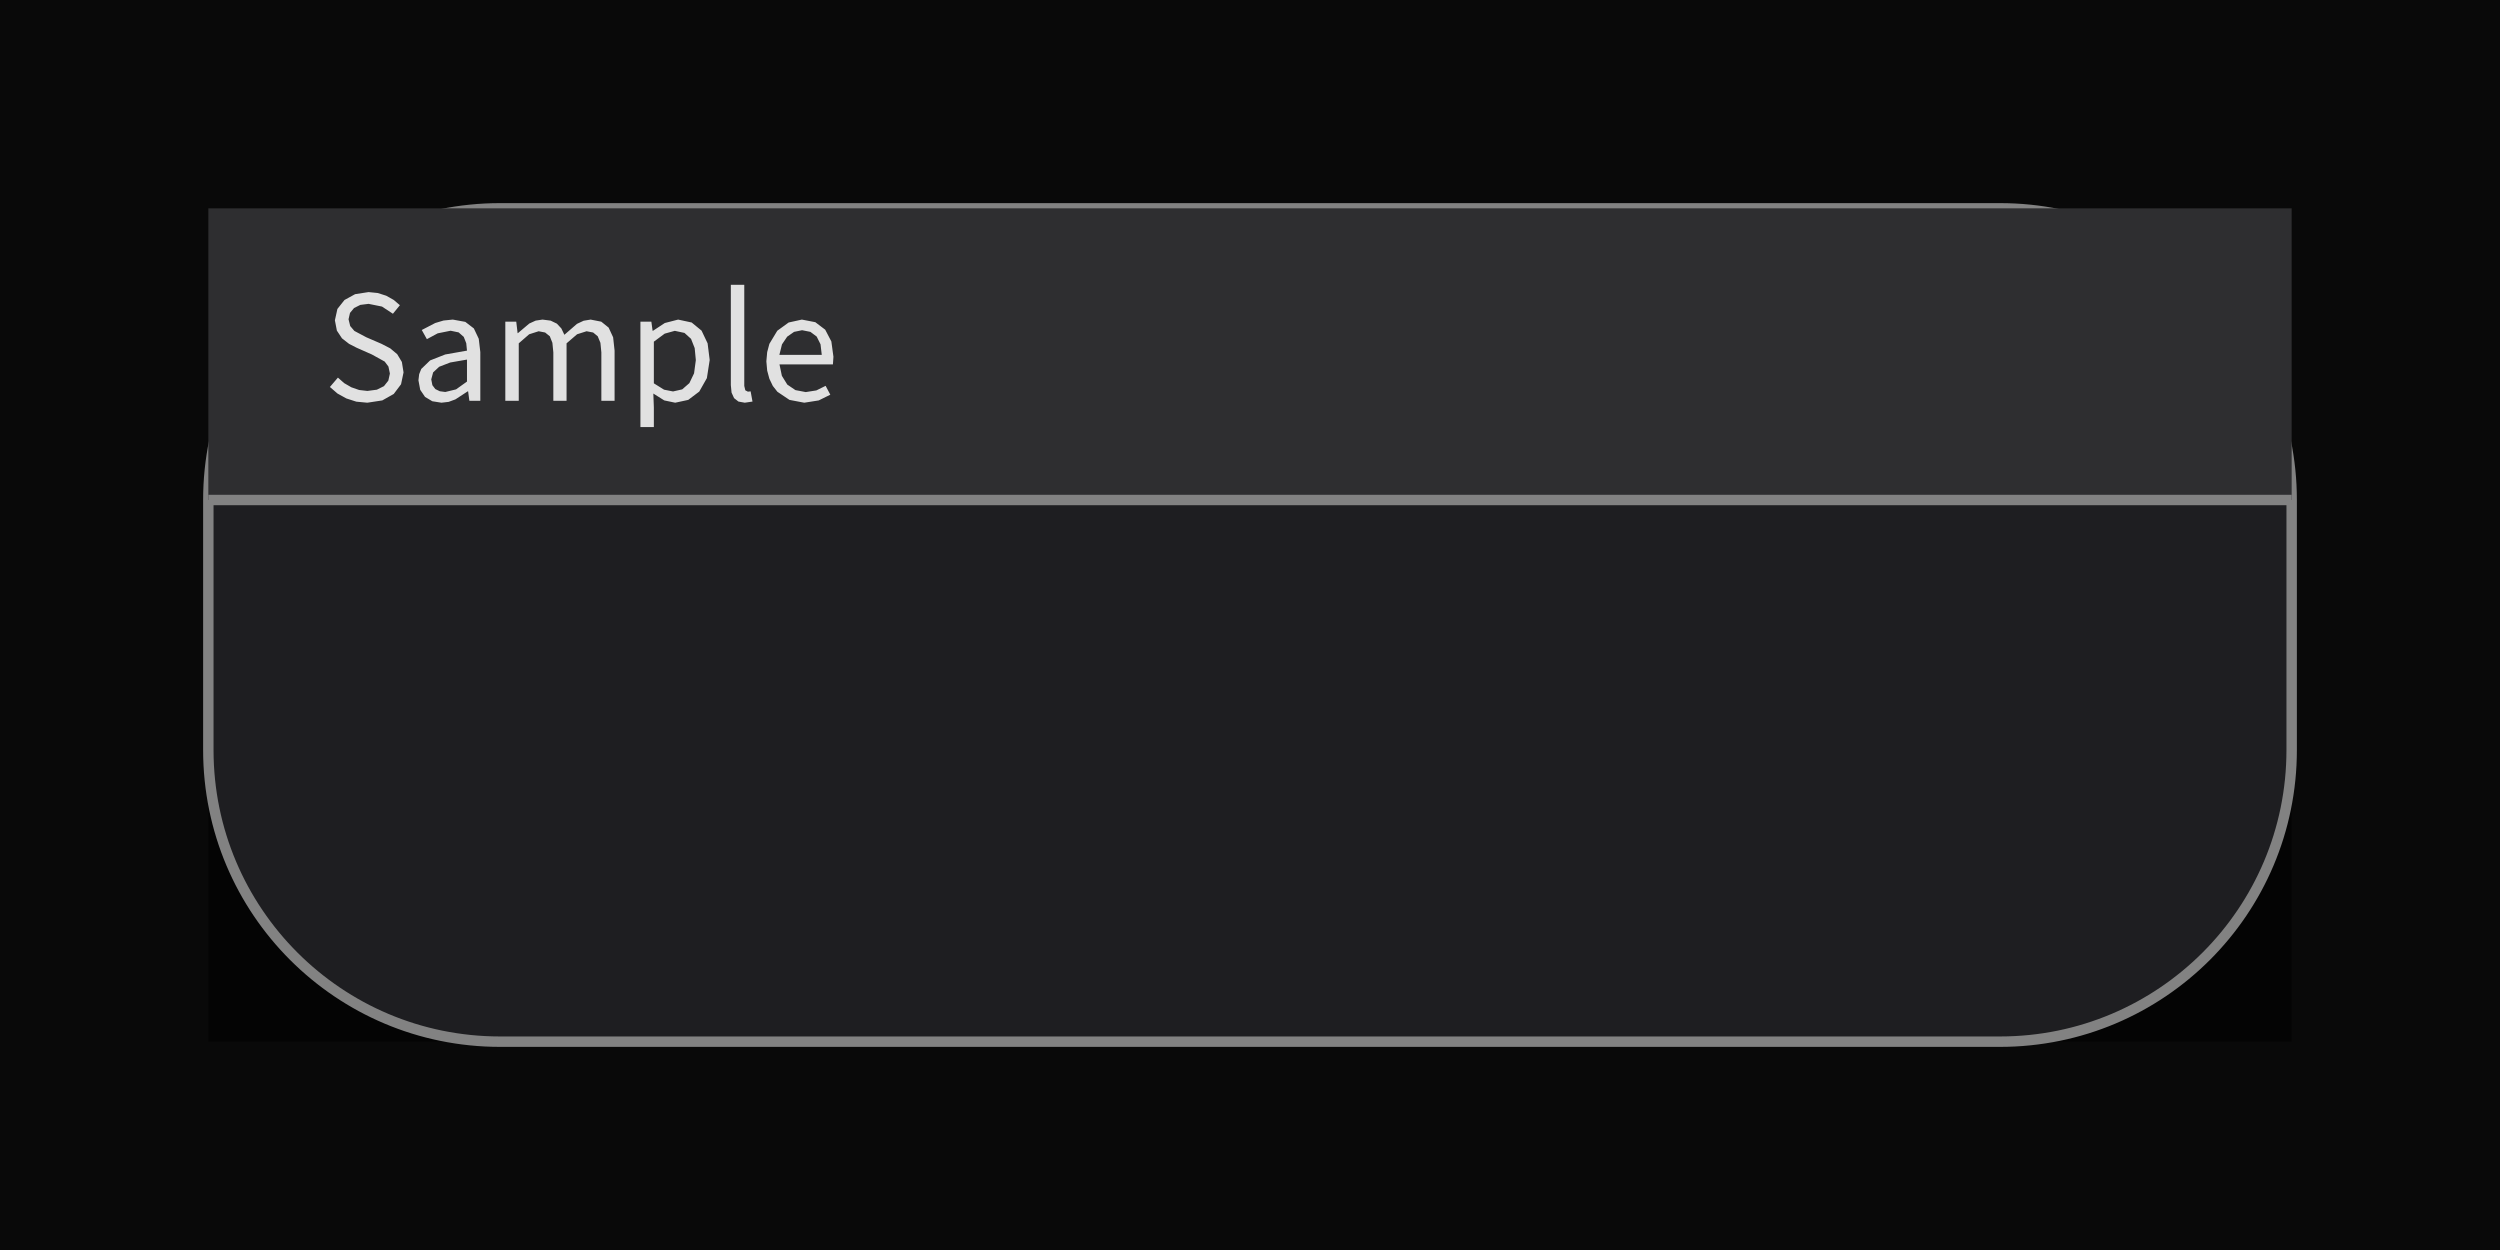
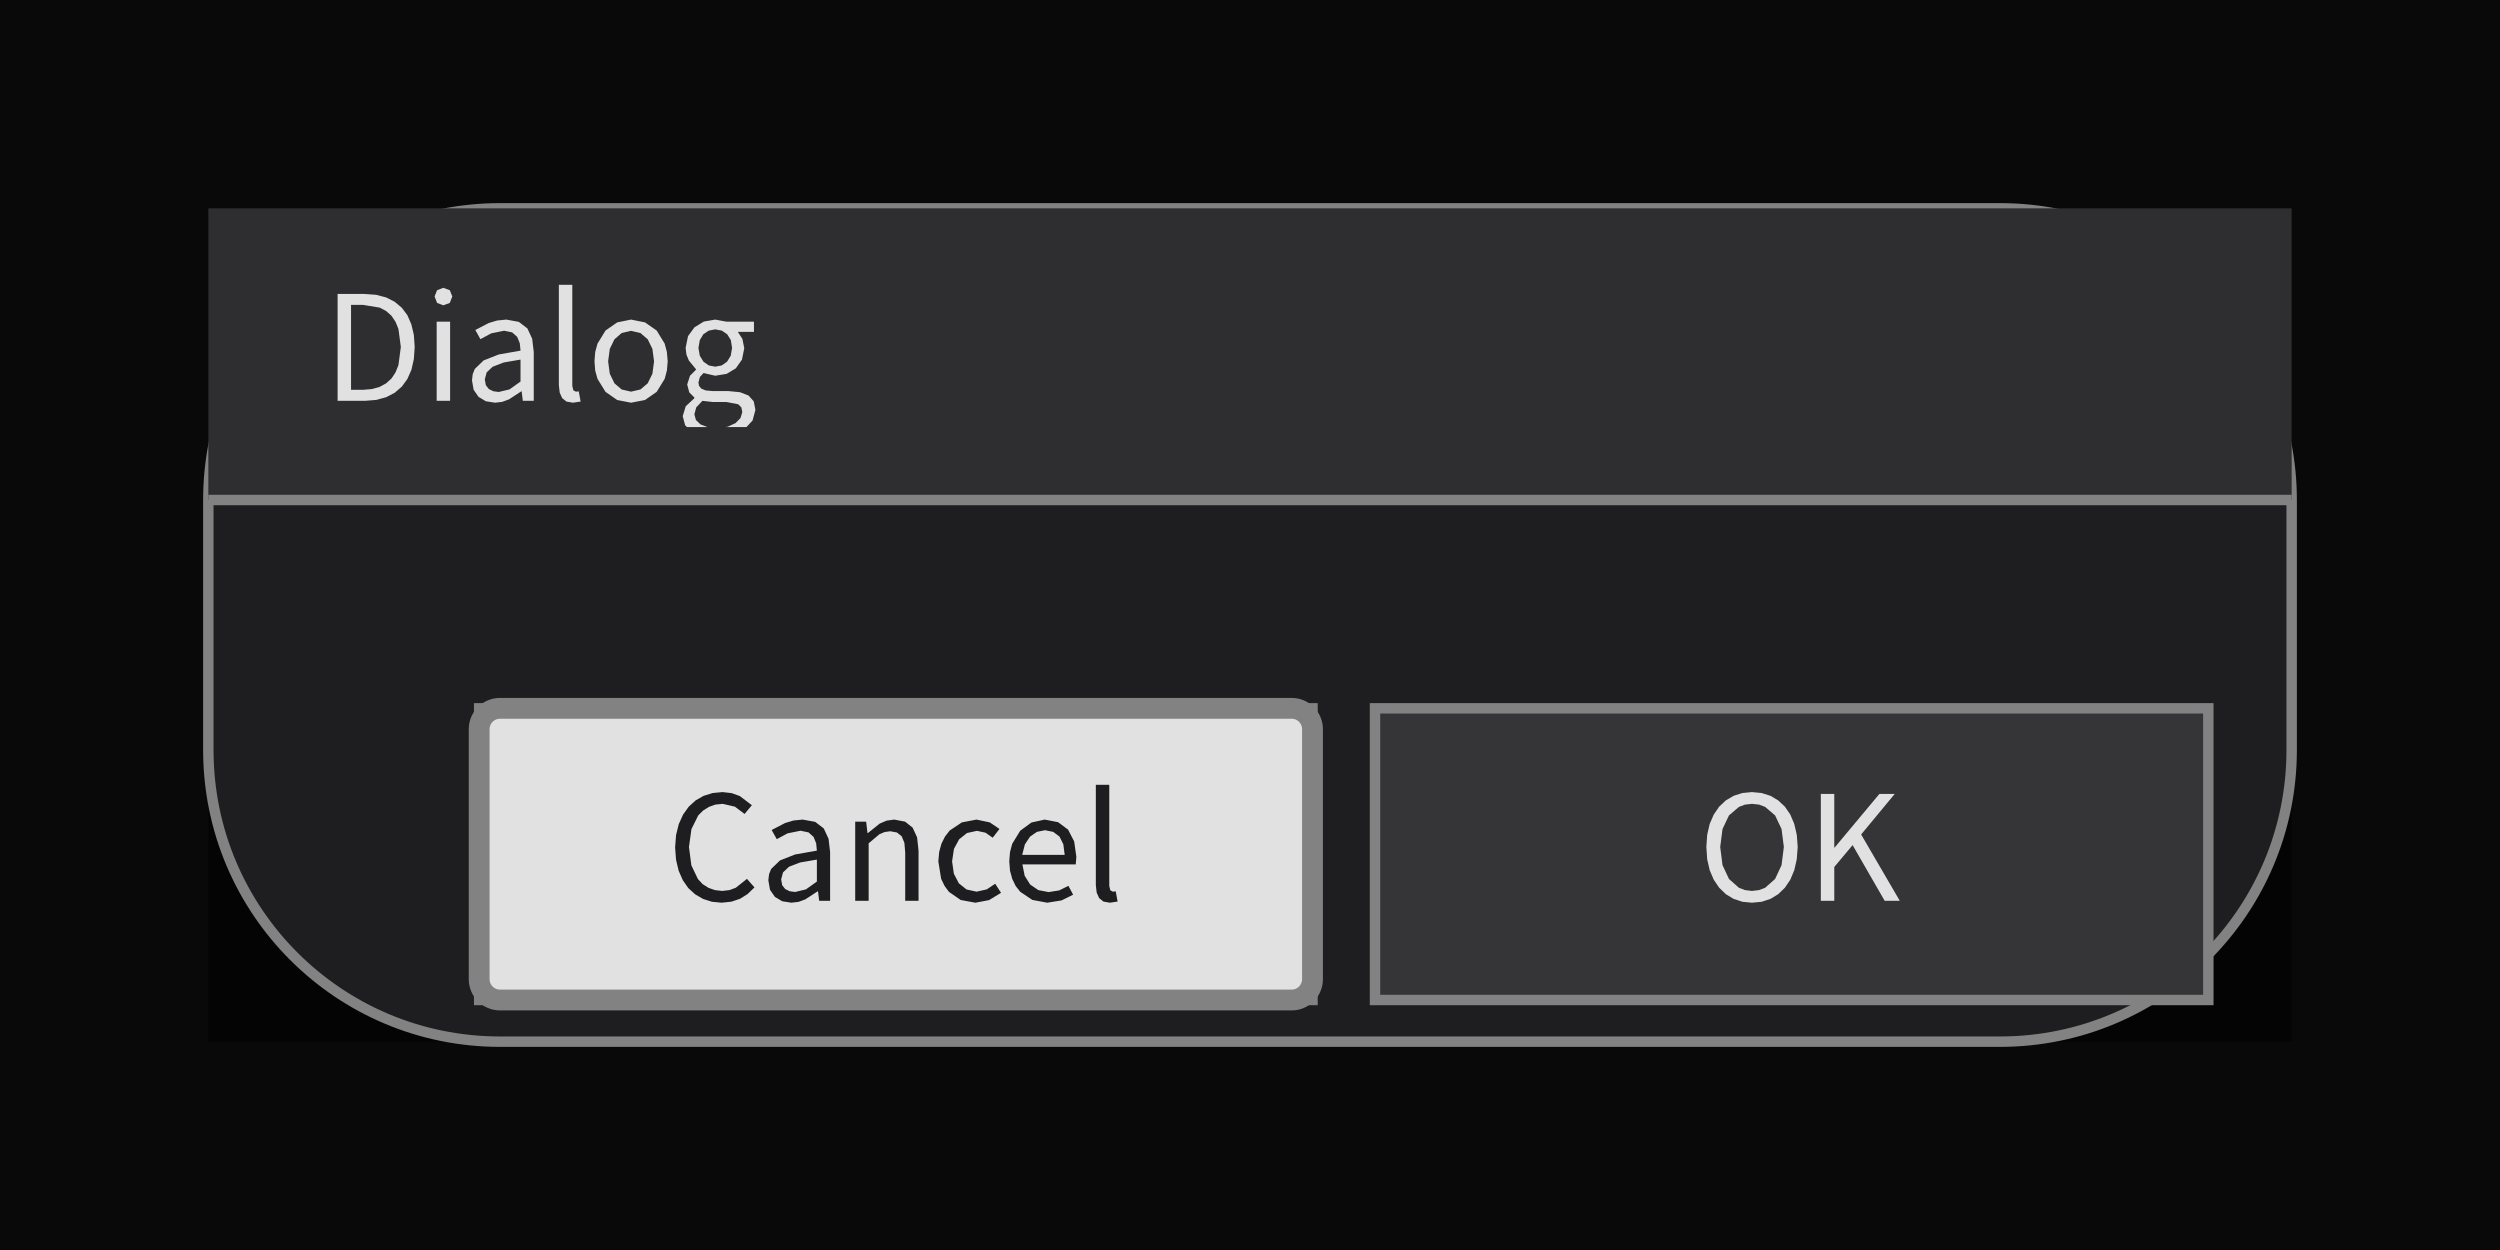
<svg xmlns="http://www.w3.org/2000/svg" width="240" height="120" viewBox="0 0 240 120">
  <rect x="0" y="0" width="240" height="120" fill="rgba(18,18,18,1.00)" />
  <rect x="0" y="0" width="240" height="120" fill="rgba(0,0,0,0.51)" />
  <rect x="20" y="20" width="200" height="80" fill="rgba(0,0,0,0.51)" />
  <rect x="20" y="20" width="200" height="80" rx="28" ry="28" fill="rgba(30,30,33,1.00)" />
  <rect x="20" y="20" width="200" height="80" rx="28" ry="28" fill="none" stroke="rgba(130,130,130,1.00)" stroke-width="1" />
+   <rect x="46" y="68" width="80" height="28" fill="rgba(225,225,225,1.00)" />
+   <rect x="46" y="68" width="80" height="28" fill="none" stroke="rgba(130,130,130,1.00)" stroke-width="1" />
+   <path d="M72.43 85.19L71.71 84.37L70.64 85.22L70.03 85.45L69.33 85.53L68.63 85.45L68.01 85.23L67.46 84.88L67.00 84.39L66.37 83.07L66.14 81.31L66.38 79.59L67.03 78.28L67.50 77.81L68.06 77.46L68.68 77.24L69.38 77.17L70.55 77.44L71.48 78.14L72.18 77.30L71.02 76.42L70.24 76.14L69.36 76.04L68.42 76.13L67.55 76.40L66.78 76.84L66.11 77.45L65.57 78.21L65.16 79.12L64.90 80.17L64.81 81.36L64.90 82.54L65.15 83.59L65.55 84.50L66.08 85.26L66.74 85.86L67.50 86.30L68.35 86.57L69.28 86.66L69.28 86.66L70.22 86.56L71.05 86.28L71.78 85.82ZM78.53 85.57L78.64 86.48L79.69 86.48L79.69 81.80L79.54 80.52L79.08 79.53L78.26 78.90L77.06 78.68L76.17 78.77L75.37 79.01L74.08 79.68L74.57 80.56L75.61 80.00L76.85 79.75L77.62 79.91L78.10 80.34L78.35 80.95L78.42 81.66L76.33 82.03L74.88 82.60L74.03 83.42L73.83 83.92L73.76 84.51L73.92 85.42L74.39 86.10L75.09 86.52L75.97 86.66L75.97 86.66L76.66 86.58L77.31 86.34L78.49 85.57ZM74.99 84.42L75.17 83.75L75.74 83.21L76.80 82.80L78.42 82.52L78.42 84.63L77.37 85.38L76.33 85.63L76.33 85.63L75.81 85.56L75.38 85.35L75.09 84.98ZM84.91 79.88L85.46 79.80L86.11 79.92L86.56 80.28L86.82 80.91L86.90 81.83L86.90 86.48L88.18 86.48L88.18 81.66L88.04 80.38L87.61 79.45L86.89 78.88L85.85 78.68L85.12 78.78L84.46 79.06L83.31 79.98L83.28 79.98L83.15 78.88L82.10 78.88L82.10 86.48L83.39 86.48L83.39 80.96L84.42 80.09ZM94.73 85.38L93.75 85.60L92.79 85.39L92.05 84.80L91.57 83.88L91.40 82.69L91.58 81.49L92.08 80.57L92.83 79.97L93.79 79.76L94.61 79.94L95.30 80.42L95.95 79.58L95.02 78.95L93.74 78.68L92.34 78.95L91.17 79.73L90.72 80.31L90.38 80.99L90.16 81.79L90.08 82.69L90.35 84.37L90.68 85.05L91.10 85.62L92.23 86.40L93.64 86.66L93.64 86.66L94.95 86.41L96.10 85.71L95.54 84.84ZM101.68 85.48L100.67 85.64L99.68 85.45L98.90 84.92L98.37 84.08L98.15 82.98L103.27 82.98L103.33 82.25L103.12 80.78L102.54 79.65L101.58 78.93L100.29 78.68L99.02 78.96L97.94 79.75L97.17 81.01L96.96 81.80L96.89 82.69L96.96 83.58L97.17 84.36L97.50 85.05L97.94 85.61L99.10 86.39L100.53 86.66L100.53 86.66L101.91 86.44L103.02 85.89L102.57 85.04ZM100.32 79.70L101.11 79.86L101.71 80.31L102.08 81.05L102.21 82.07L98.13 82.07L98.39 81.06L98.88 80.32L99.54 79.86ZM106.59 85.47L106.49 85.05L106.49 75.34L105.20 75.34L105.20 84.97L105.28 85.69L105.52 86.22L105.93 86.55L106.55 86.66L106.55 86.66L107.29 86.55L107.11 85.57L106.84 85.60Z" fill="rgba(30,30,33,1.00)" fill-rule="nonzero" data-text="1" />
+   <rect x="46" y="68" width="80" height="28" rx="2" ry="2" fill="none" stroke="rgba(130,130,130,1.00)" stroke-width="2" />
+   <rect x="132" y="68" width="80" height="28" fill="rgba(53,53,56,1.00)" />
+   <rect x="132" y="68" width="80" height="28" fill="none" stroke="rgba(130,130,130,1.00)" stroke-width="1" />
+   <path d="M171.35 85.22L171.87 84.45L172.25 83.54L172.49 82.49L172.58 81.31L172.49 80.14L172.25 79.10L171.87 78.20L171.35 77.44L170.71 76.84L169.97 76.40L169.12 76.13L168.19 76.04L167.27 76.13L166.42 76.40L165.68 76.84L165.04 77.44L164.52 78.20L164.13 79.10L163.89 80.14L163.81 81.31L163.89 82.49L164.13 83.54L164.52 84.45L165.04 85.22L165.68 85.84L166.42 86.29L167.27 86.57L168.19 86.66L168.19 86.66L169.12 86.57L169.97 86.29L170.71 85.84ZM165.36 83.05L165.14 81.31L165.36 79.59L165.98 78.28L166.94 77.46L167.53 77.24L168.19 77.17L168.86 77.24L169.45 77.46L170.41 78.28L171.03 79.59L171.25 81.31L171.03 83.05L170.41 84.38L169.45 85.23L168.86 85.45L168.19 85.53L168.19 85.53L167.53 85.45L166.94 85.23L165.98 84.38ZM180.93 86.48L182.38 86.48L178.67 80.11L181.89 76.22L180.42 76.22L176.12 81.37L176.09 81.37L176.09 76.22L174.80 76.22L174.80 86.48L176.09 86.48L176.09 83.23L177.85 81.13Z" fill="rgba(225,225,225,1.00)" fill-rule="nonzero" data-text="1" />
  <rect x="20" y="20" width="200" height="28" fill="rgba(46,46,48,1.00)" />
  <line x1="20" y1="48" x2="220" y2="48" stroke="rgba(130,130,130,1.00)" stroke-width="1" />
-   <path d="M38.74 35.75L38.58 34.75L38.13 34.00L37.46 33.44L36.63 33.01L35.17 32.38L34.02 31.77L33.62 31.30L33.46 30.65L33.60 30.04L33.99 29.57L34.59 29.27L35.38 29.17L36.67 29.43L37.72 30.12L38.39 29.30L37.79 28.79L37.08 28.39L36.27 28.13L35.38 28.04L34.09 28.24L33.07 28.80L32.39 29.66L32.15 30.75L32.34 31.74L32.83 32.48L33.51 33.01L34.23 33.38L35.70 34.03L36.93 34.71L37.29 35.19L37.43 35.86L37.28 36.54L36.86 37.07L36.18 37.41L35.27 37.53L34.48 37.44L33.73 37.18L33.04 36.78L32.44 36.25L31.67 37.15L32.40 37.78L33.25 38.25L34.21 38.56L35.26 38.66L35.26 38.66L36.70 38.44L37.80 37.82L38.50 36.89ZM44.94 37.57L45.06 38.48L46.11 38.48L46.11 33.80L45.96 32.52L45.49 31.53L44.67 30.90L43.47 30.68L42.58 30.77L41.78 31.01L40.49 31.68L40.98 32.56L42.02 32.00L43.26 31.75L44.03 31.91L44.52 32.34L44.76 32.95L44.83 33.66L42.74 34.03L41.29 34.60L40.44 35.42L40.24 35.92L40.17 36.51L40.34 37.42L40.80 38.10L41.50 38.52L42.38 38.66L42.38 38.66L43.07 38.58L43.72 38.34L44.90 37.57ZM41.40 36.42L41.58 35.75L42.16 35.21L43.22 34.80L44.83 34.52L44.83 36.63L43.78 37.38L42.75 37.63L42.75 37.63L42.22 37.56L41.79 37.35L41.51 36.98ZM51.71 31.80L52.33 31.92L52.78 32.28L53.03 32.91L53.12 33.83L53.12 38.48L54.39 38.48L54.39 32.96L55.40 32.09L56.31 31.80L56.94 31.92L57.38 32.28L57.64 32.91L57.73 33.83L57.73 38.48L59.00 38.48L59.00 33.66L58.86 32.38L58.43 31.45L57.72 30.88L56.70 30.68L56.03 30.79L55.39 31.09L54.18 32.14L53.89 31.53L53.46 31.07L52.86 30.78L52.08 30.68L51.42 30.78L50.81 31.06L49.72 31.98L49.69 31.98L49.56 30.88L48.51 30.88L48.51 38.48L49.80 38.48L49.80 32.96L50.80 32.09ZM63.77 38.44L64.82 38.66L66.07 38.39L67.13 37.59L67.86 36.30L68.13 34.56L67.93 32.96L67.35 31.74L66.40 30.96L65.10 30.68L63.82 31.01L62.68 31.76L62.65 31.76L62.53 30.88L61.48 30.88L61.48 41.00L62.77 41.00L62.77 39.11L62.72 37.78ZM63.81 32.03L64.78 31.76L65.71 31.96L66.34 32.53L66.69 33.42L66.80 34.57L66.63 35.84L66.18 36.78L65.49 37.38L64.61 37.58L64.61 37.58L63.75 37.41L62.77 36.80L62.77 32.80ZM71.55 37.47L71.45 37.05L71.45 27.34L70.16 27.34L70.16 36.97L70.23 37.69L70.47 38.22L70.89 38.55L71.50 38.66L71.50 38.66L72.24 38.55L72.06 37.57L71.80 37.60ZM78.37 37.48L77.35 37.64L76.36 37.45L75.58 36.92L75.06 36.08L74.83 34.98L79.96 34.98L80.01 34.25L79.81 32.78L79.22 31.65L78.27 30.93L76.98 30.68L75.71 30.96L74.62 31.75L73.86 33.01L73.65 33.80L73.57 34.69L73.65 35.58L73.86 36.36L74.19 37.05L74.63 37.61L75.79 38.39L77.21 38.66L77.21 38.66L78.60 38.44L79.71 37.89L79.26 37.04ZM77.00 31.70L77.80 31.86L78.40 32.31L78.77 33.05L78.89 34.07L74.82 34.07L75.07 33.06L75.57 32.32L76.23 31.86Z" fill="rgba(225,225,225,1.00)" fill-rule="nonzero" data-text="1" />
+   <path d="M37.90 37.70L38.58 37.11L39.11 36.38L39.50 35.49L39.73 34.47L39.81 33.31L39.73 32.15L39.49 31.14L39.11 30.26L38.57 29.54L37.89 28.97L37.06 28.55L36.09 28.30L34.98 28.22L32.41 28.22L32.41 38.48L35.03 38.48L36.13 38.39L37.08 38.13ZM37.07 29.86L37.58 30.31L37.97 30.89L38.25 31.58L38.48 33.31L38.25 35.05L37.97 35.75L37.58 36.34L37.07 36.80L36.45 37.14L35.71 37.35L34.86 37.42L33.70 37.42L33.70 29.27L34.86 29.27L36.45 29.53ZM41.92 38.48L43.21 38.48L43.21 30.88L41.92 30.88ZM42.56 27.63L41.96 27.86L41.72 28.46L41.96 29.08L42.56 29.31L42.56 29.31L43.18 29.08L43.42 28.46L43.18 27.86ZM50.08 37.57L50.19 38.48L51.24 38.48L51.24 33.80L51.09 32.52L50.63 31.53L49.81 30.90L48.61 30.68L47.72 30.77L46.92 31.01L45.63 31.68L46.12 32.56L47.16 32.00L48.40 31.75L49.17 31.91L49.65 32.34L49.90 32.95L49.97 33.66L47.88 34.03L46.43 34.60L45.58 35.42L45.38 35.92L45.31 36.51L45.47 37.42L45.94 38.10L46.64 38.52L47.52 38.66L47.52 38.66L48.21 38.58L48.86 38.34L50.04 37.57ZM46.54 36.42L46.72 35.75L47.29 35.21L48.35 34.80L49.97 34.52L49.97 36.63L48.92 37.38L47.88 37.63L47.88 37.63L47.36 37.56L46.93 37.35L46.64 36.98ZM55.04 37.47L54.94 37.05L54.94 27.34L53.65 27.34L53.65 36.97L53.73 37.69L53.97 38.22L54.38 38.55L55.00 38.66L55.00 38.66L55.74 38.55L55.56 37.57L55.29 37.60ZM64.02 35.58L64.10 34.69L64.02 33.79L63.81 32.99L63.04 31.73L61.92 30.95L60.58 30.68L59.25 30.95L58.13 31.73L57.36 32.99L57.14 33.79L57.07 34.69L57.14 35.58L57.36 36.37L58.13 37.62L59.25 38.40L60.58 38.66L60.58 38.66L61.92 38.40L63.04 37.62L63.81 36.37ZM58.38 34.69L58.54 33.49L58.99 32.57L59.68 31.97L60.58 31.76L61.48 31.97L62.18 32.57L62.63 33.49L62.79 34.69L62.63 35.88L62.18 36.80L61.48 37.39L60.58 37.60L60.58 37.60L59.68 37.39L58.99 36.80L58.54 35.88ZM72.52 39.35L72.36 38.53L71.86 37.97L71.03 37.65L69.88 37.54L68.38 37.54L67.74 37.48L67.33 37.31L67.11 37.05L67.05 36.72L67.19 36.19L67.54 35.81L68.66 36.07L69.76 35.89L70.64 35.36L71.23 34.52L71.45 33.43L71.27 32.53L70.83 31.86L72.38 31.86L72.38 30.88L69.74 30.88L68.66 30.68L67.57 30.87L66.67 31.42L66.05 32.27L65.82 33.40L65.90 34.05L66.13 34.61L66.81 35.44L66.81 35.50L66.24 36.07L65.97 36.91L66.17 37.67L66.66 38.16L66.66 38.23L65.83 39.00L65.54 39.95L65.77 40.82L65.95 41.00L71.66 41.00L72.25 40.36ZM67.05 33.40L67.18 32.65L67.52 32.09L68.04 31.74L68.66 31.62L69.30 31.74L69.81 32.09L70.16 32.65L70.28 33.40L70.15 34.15L69.80 34.72L69.29 35.08L68.66 35.20L68.66 35.20L68.04 35.08L67.53 34.72L67.18 34.15ZM66.66 39.77L66.84 39.11L67.43 38.48L68.41 38.59L69.72 38.59L70.87 38.81L71.17 39.11L71.26 39.56L71.09 40.13L70.61 40.62L69.85 40.97L69.60 41.00L67.92 41.00L67.24 40.74L66.81 40.32Z" fill="rgba(225,225,225,1.00)" fill-rule="nonzero" data-text="1" />
</svg>
